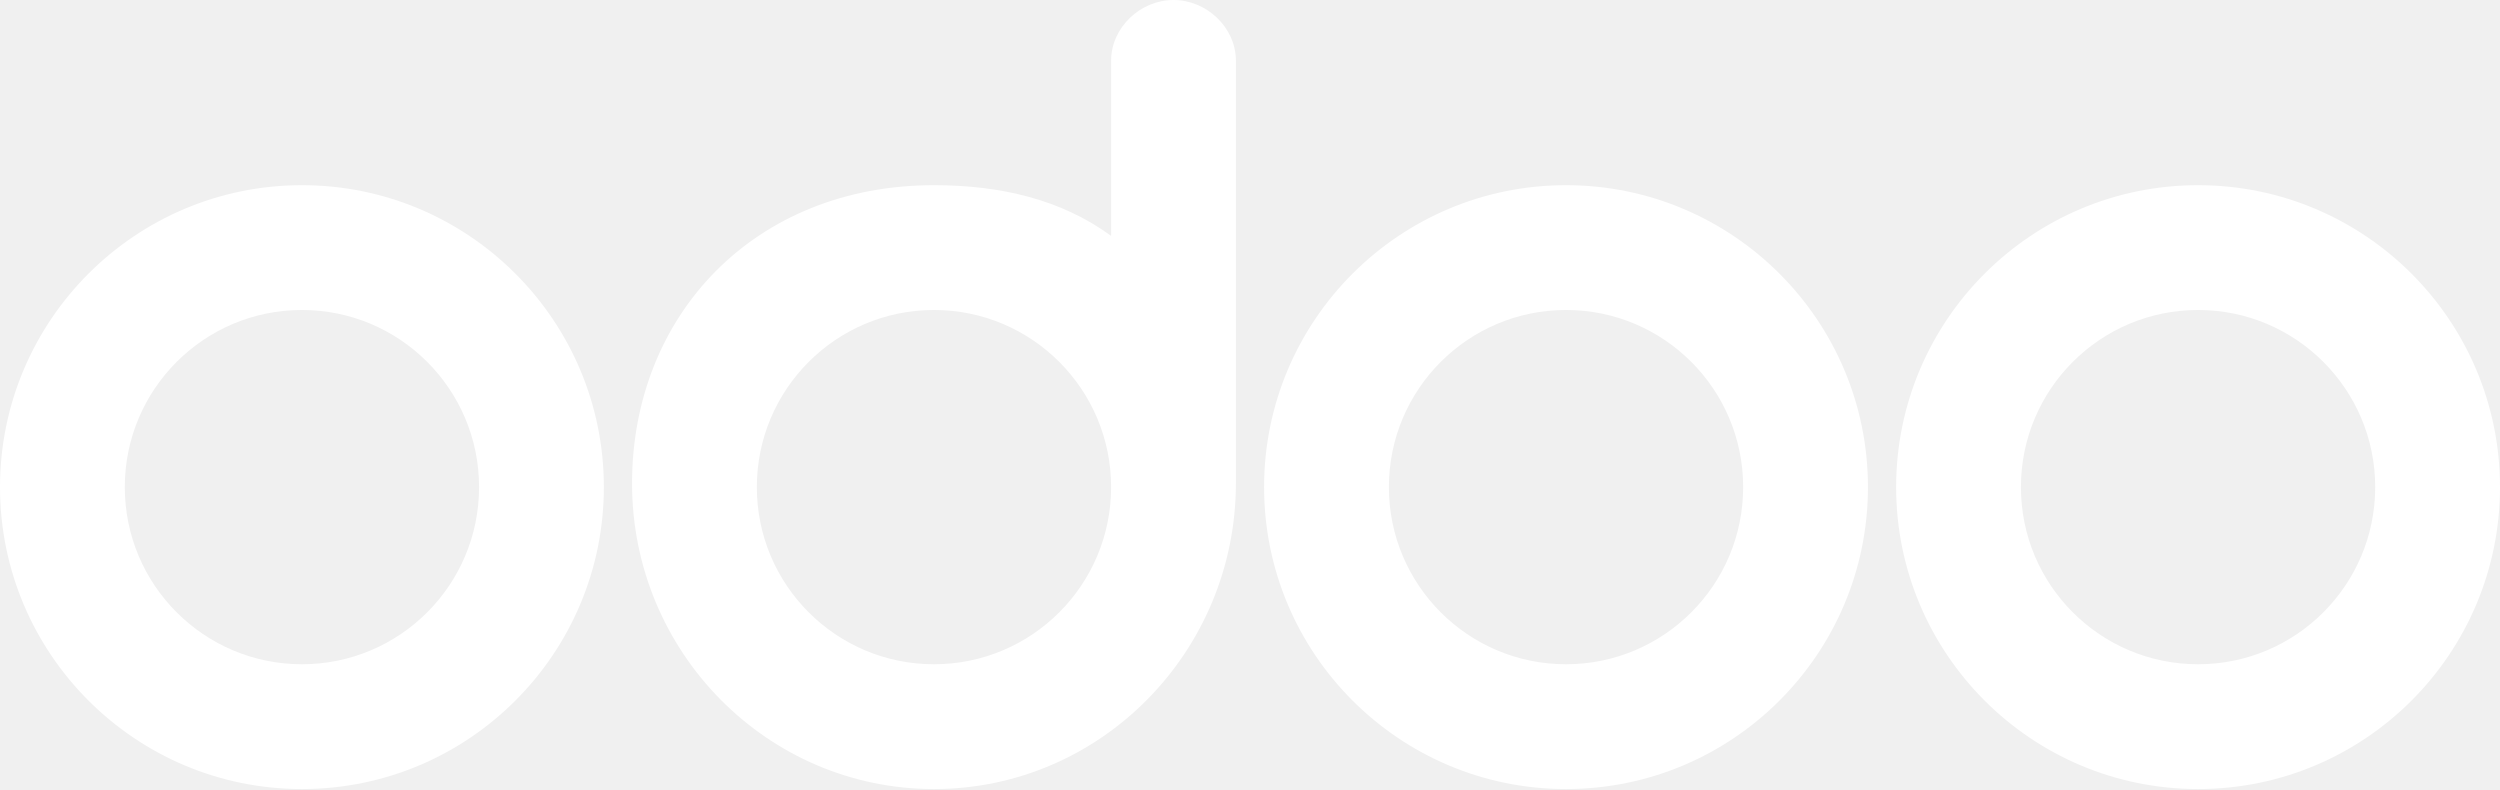
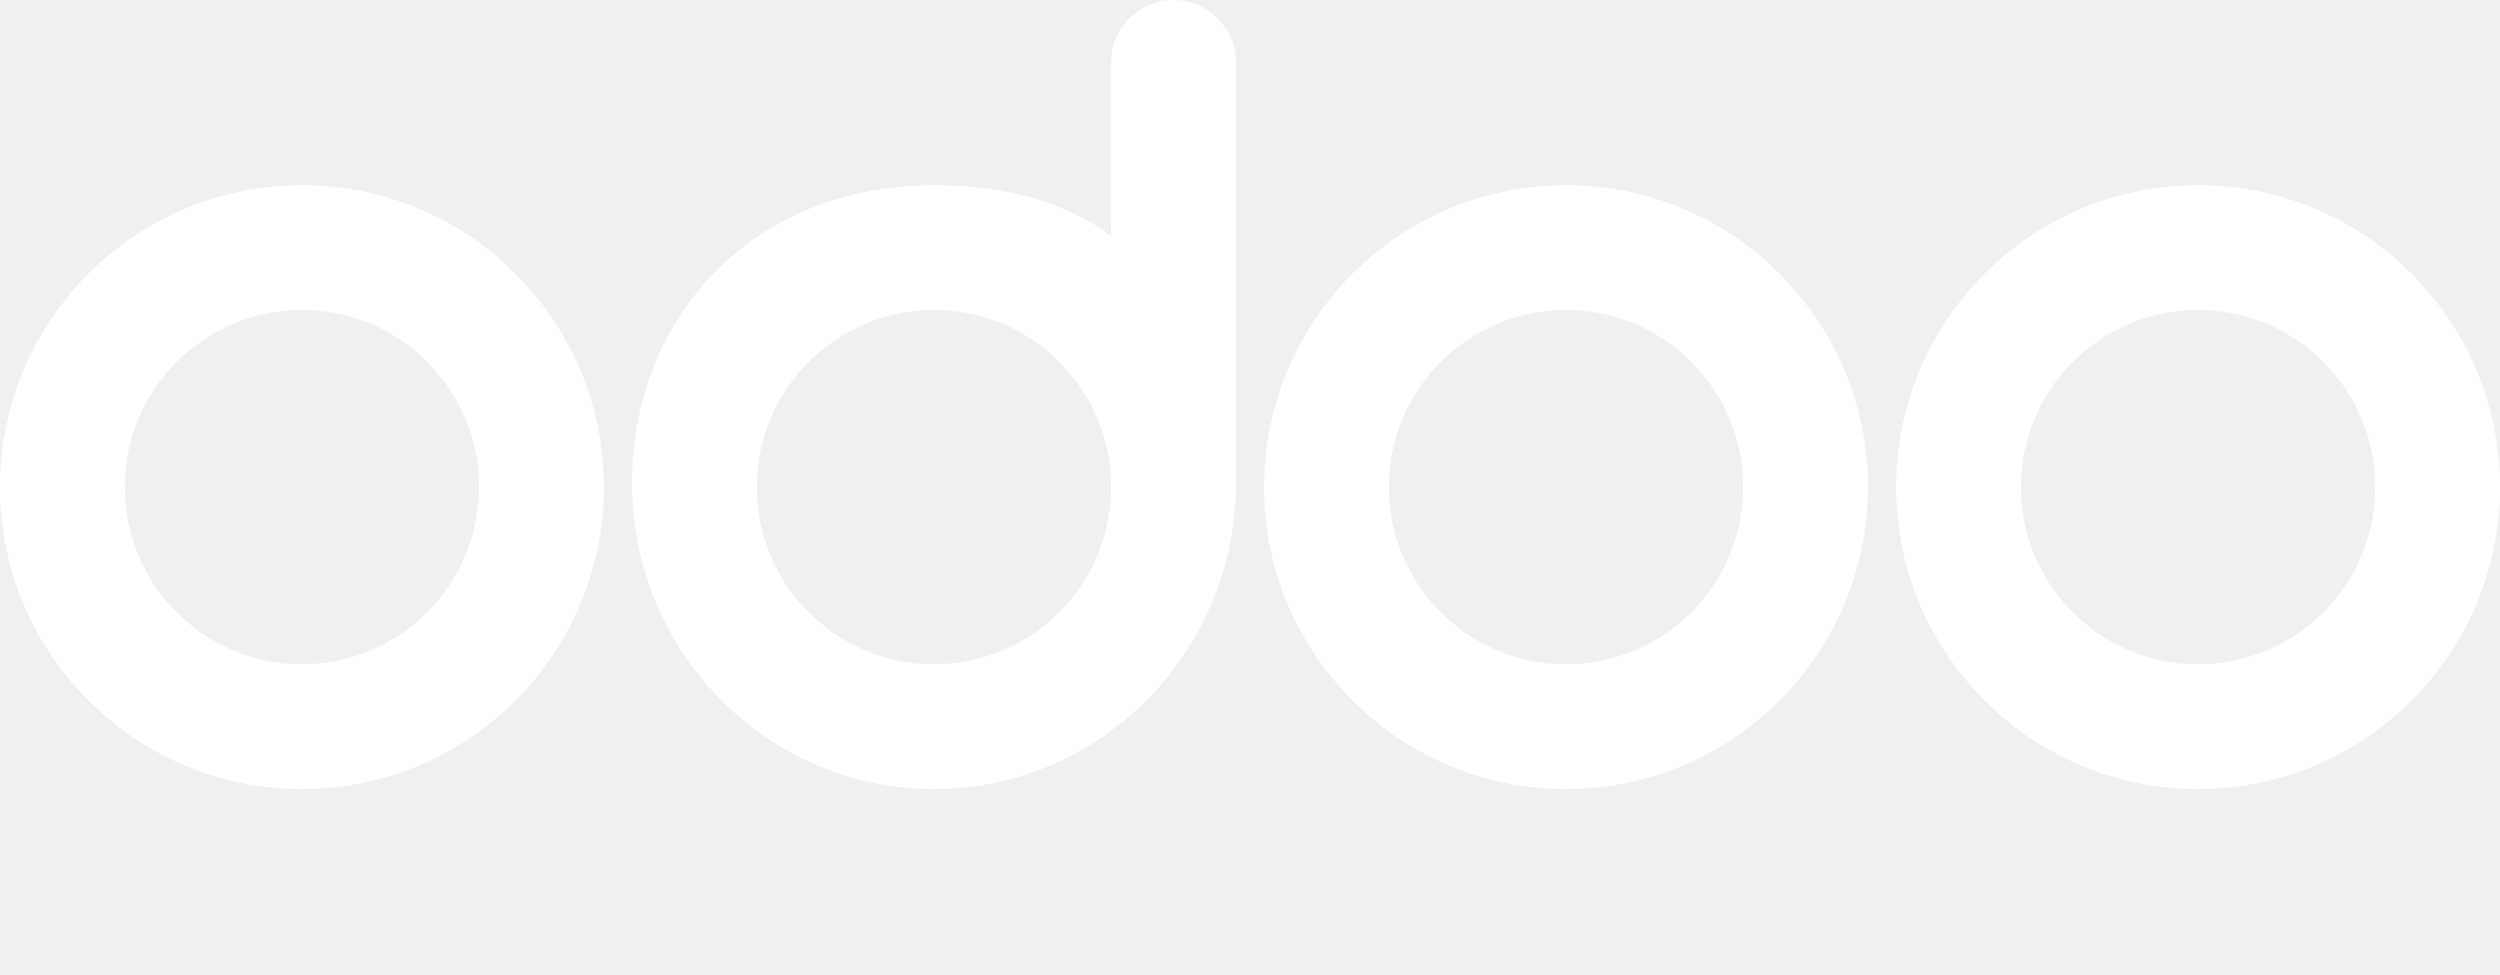
- <svg xmlns="http://www.w3.org/2000/svg" version="1.1" id="Layer_1" x="0px" y="0px" viewBox="0 0 621 196" style="enable-background:new 0 0 621 196;" xml:space="preserve">
+ <svg xmlns="http://www.w3.org/2000/svg" version="1.1" id="Layer_1" x="0px" y="0px" viewBox="0 0 621 242" style="enable-background:new 0 0 621 242;" xml:space="preserve">
  <style type="text/css">
	.st0{fill:#FFFFFF;}
</style>
  <g>
-     <path class="st0" d="M546,196c-41.4,0-75-33.6-75-75s33.6-75,75-75s75,33.6,75,75S587.4,196,546,196z M546,165   c24.3,0,44-19.7,44-44s-19.7-44-44-44s-44,19.7-44,44S521.7,165,546,165z M389,196c-41.4,0-75-33.6-75-75s33.6-75,75-75   s75,33.6,75,75S430.4,196,389,196z M389,165c24.3,0,44-19.7,44-44s-19.7-44-44-44s-44,19.7-44,44S364.7,165,389,165z M307,120   c0,41.9-33.6,76-75,76c-41.4,0-75-34-75-75.9c0-41.9,30.5-74.1,75-74.1c16.4,0,31.6,3.5,44,12.6l0-43.5C276,6.8,283.3,0,291.5,0   c8.2,0,15.5,6.8,15.5,15.1V120z M232,165c24.3,0,44-19.7,44-44s-19.7-44-44-44s-44,19.7-44,44S207.7,165,232,165z" />
+     <path class="st0" d="M546,196c-41.4,0-75-33.6-75-75s33.6-75,75-75s75,33.6,75,75S587.4,196,546,196z M546,165   c24.3,0,44-19.7,44-44s-19.7-44-44-44s-44,19.7-44,44S521.7,165,546,165z M389,196c-41.4,0-75-33.6-75-75s33.6-75,75-75   s75,33.6,75,75S430.4,196,389,196z M389,165c24.3,0,44-19.7,44-44s-19.7-44-44-44s-44,19.7-44,44S364.7,165,389,165z M307,120   c0,41.9-33.6,76-75,76s-75-34-75-75.9S187.5,46,232,46c16.4,0,31.6,3.5,44,12.6V15.1C276,6.8,283.3,0,291.5,0S307,6.8,307,15.1V120   z M232,165c24.3,0,44-19.7,44-44s-19.7-44-44-44s-44,19.7-44,44S207.7,165,232,165z" />
    <path class="st0" d="M75,196c-41.4,0-75-33.6-75-75s33.6-75,75-75s75,33.6,75,75S116.4,196,75,196z M75,165c24.3,0,44-19.7,44-44   S99.3,77,75,77s-44,19.7-44,44S50.7,165,75,165z" />
  </g>
</svg>
